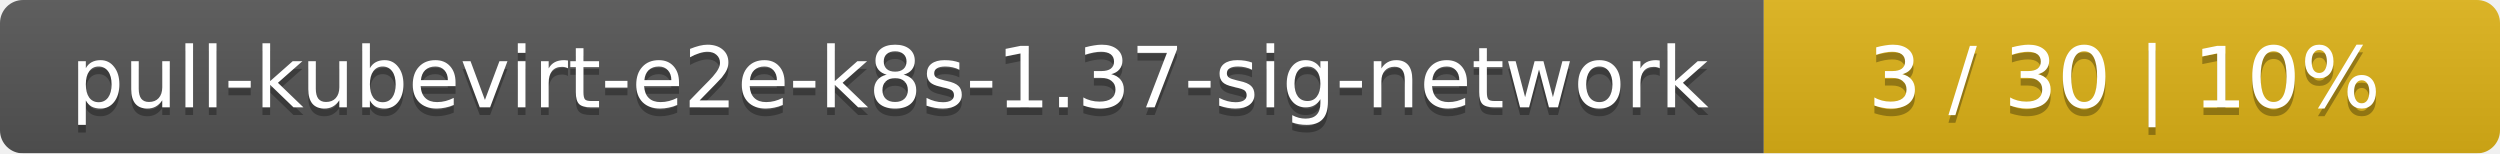
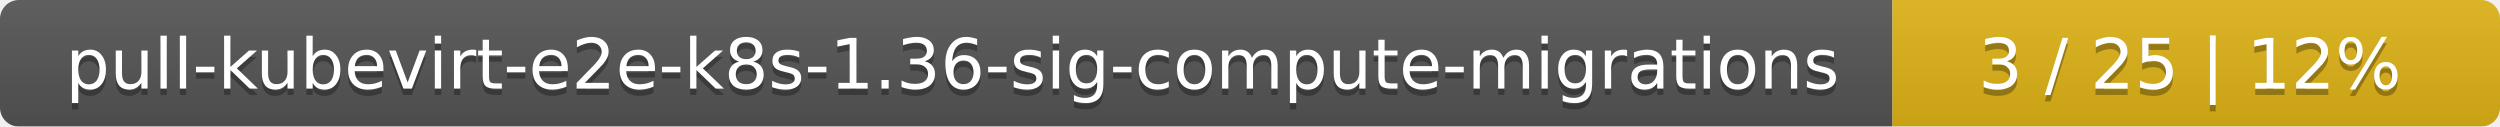
- <svg xmlns="http://www.w3.org/2000/svg" width="326" height="20">
+ <svg xmlns="http://www.w3.org/2000/svg" width="395" height="20">
  <linearGradient id="smooth" x2="0" y2="100%">
    <stop offset="0" stop-color="#bbb" stop-opacity=".1" />
    <stop offset="1" stop-opacity=".1" />
  </linearGradient>
  <mask id="round">
-     <rect width="326" height="20" rx="3" fill="#fff" />
+     <rect width="395" height="20" rx="3" fill="#fff" />
  </mask>
  <g mask="url(#round)">
-     <rect width="230" height="20" fill="#555" />
-     <rect x="230" width="96" height="20" fill="#dfb317" />
-     <rect width="326" height="20" fill="url(#smooth)" />
+     <rect width="299" height="20" fill="#555" />
+     <rect x="299" width="96" height="20" fill="#dfb317" />
+     <rect width="395" height="20" fill="url(#smooth)" />
  </g>
  <g fill="#fff" text-anchor="middle" font-family="DejaVu Sans,Verdana,Geneva,sans-serif" font-size="11">
-     <text x="116" y="15" fill="#010101" fill-opacity=".3">pull-kubevirt-e2e-k8s-1.37-sig-network</text>
-     <text x="116" y="14">pull-kubevirt-e2e-k8s-1.37-sig-network</text>
-     <text x="277" y="15" fill="#010101" fill-opacity=".3">3 / 30    |    10%</text>
-     <text x="277" y="14">3 / 30    |    10%</text>
+     <text x="150.5" y="15" fill="#010101" fill-opacity=".3">pull-kubevirt-e2e-k8s-1.36-sig-compute-migrations</text>
+     <text x="150.5" y="14">pull-kubevirt-e2e-k8s-1.36-sig-compute-migrations</text>
+     <text x="346" y="15" fill="#010101" fill-opacity=".3">3 / 25    |    12%</text>
+     <text x="346" y="14">3 / 25    |    12%</text>
  </g>
</svg>
